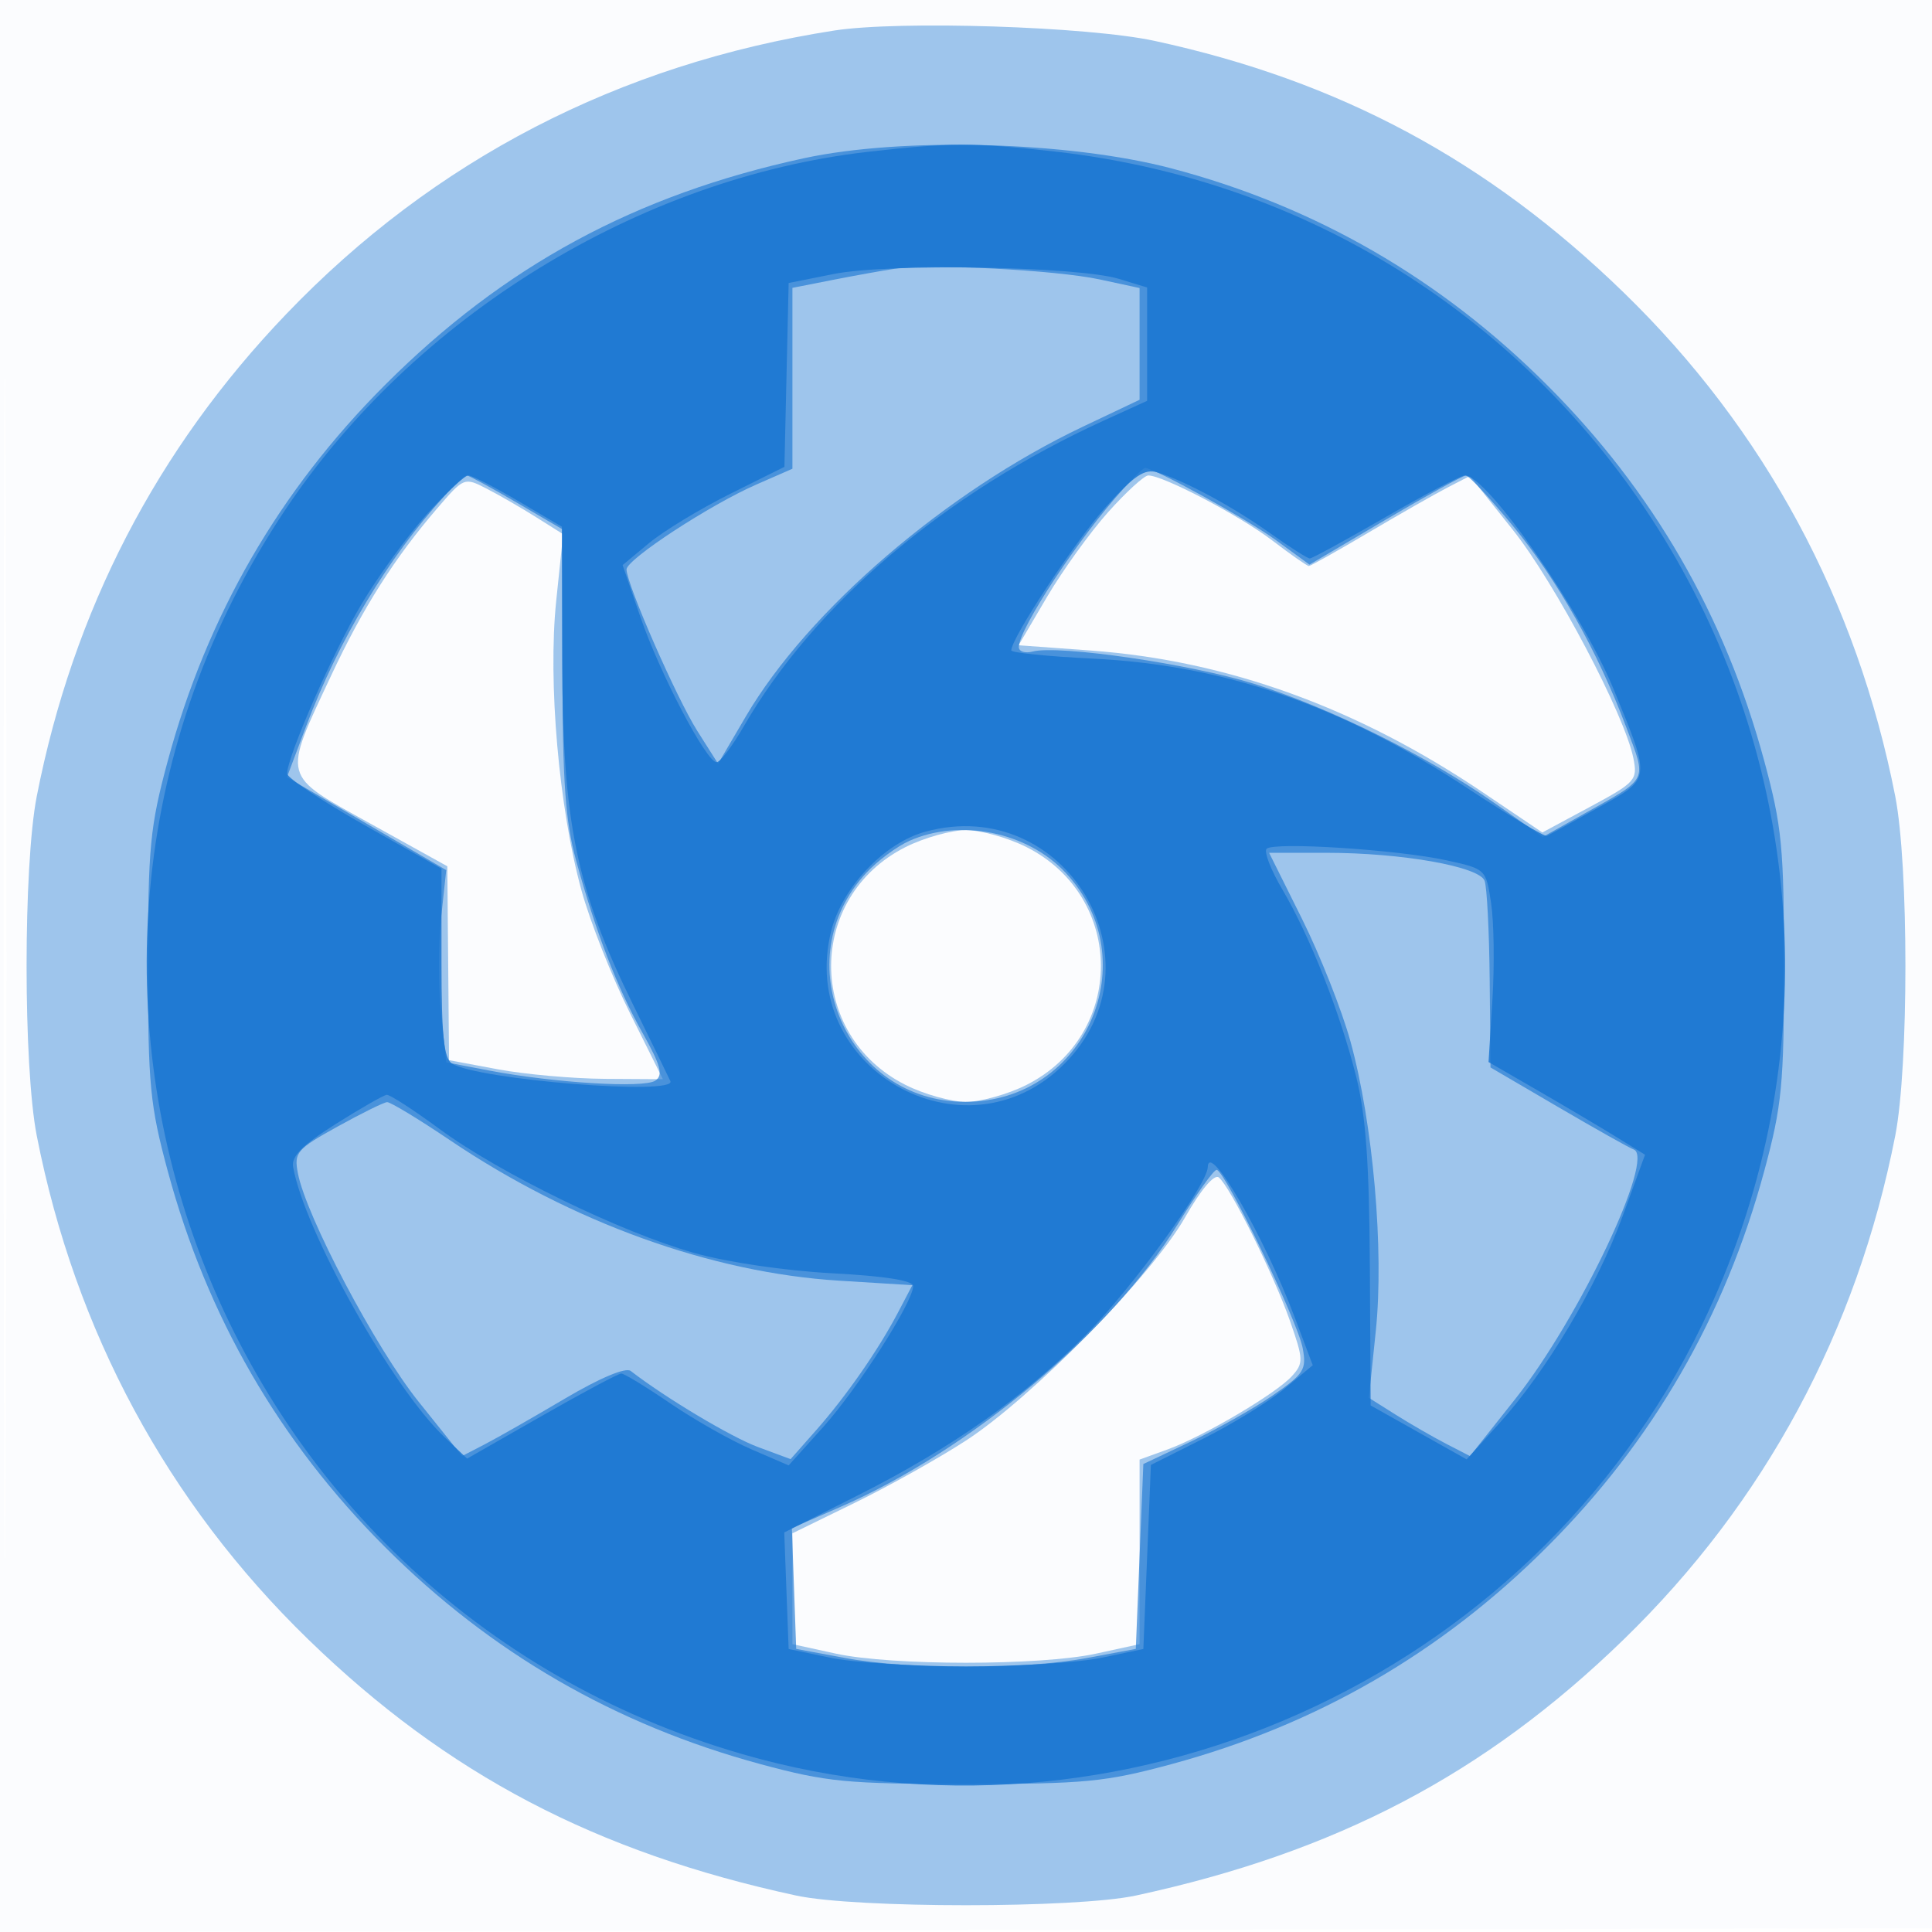
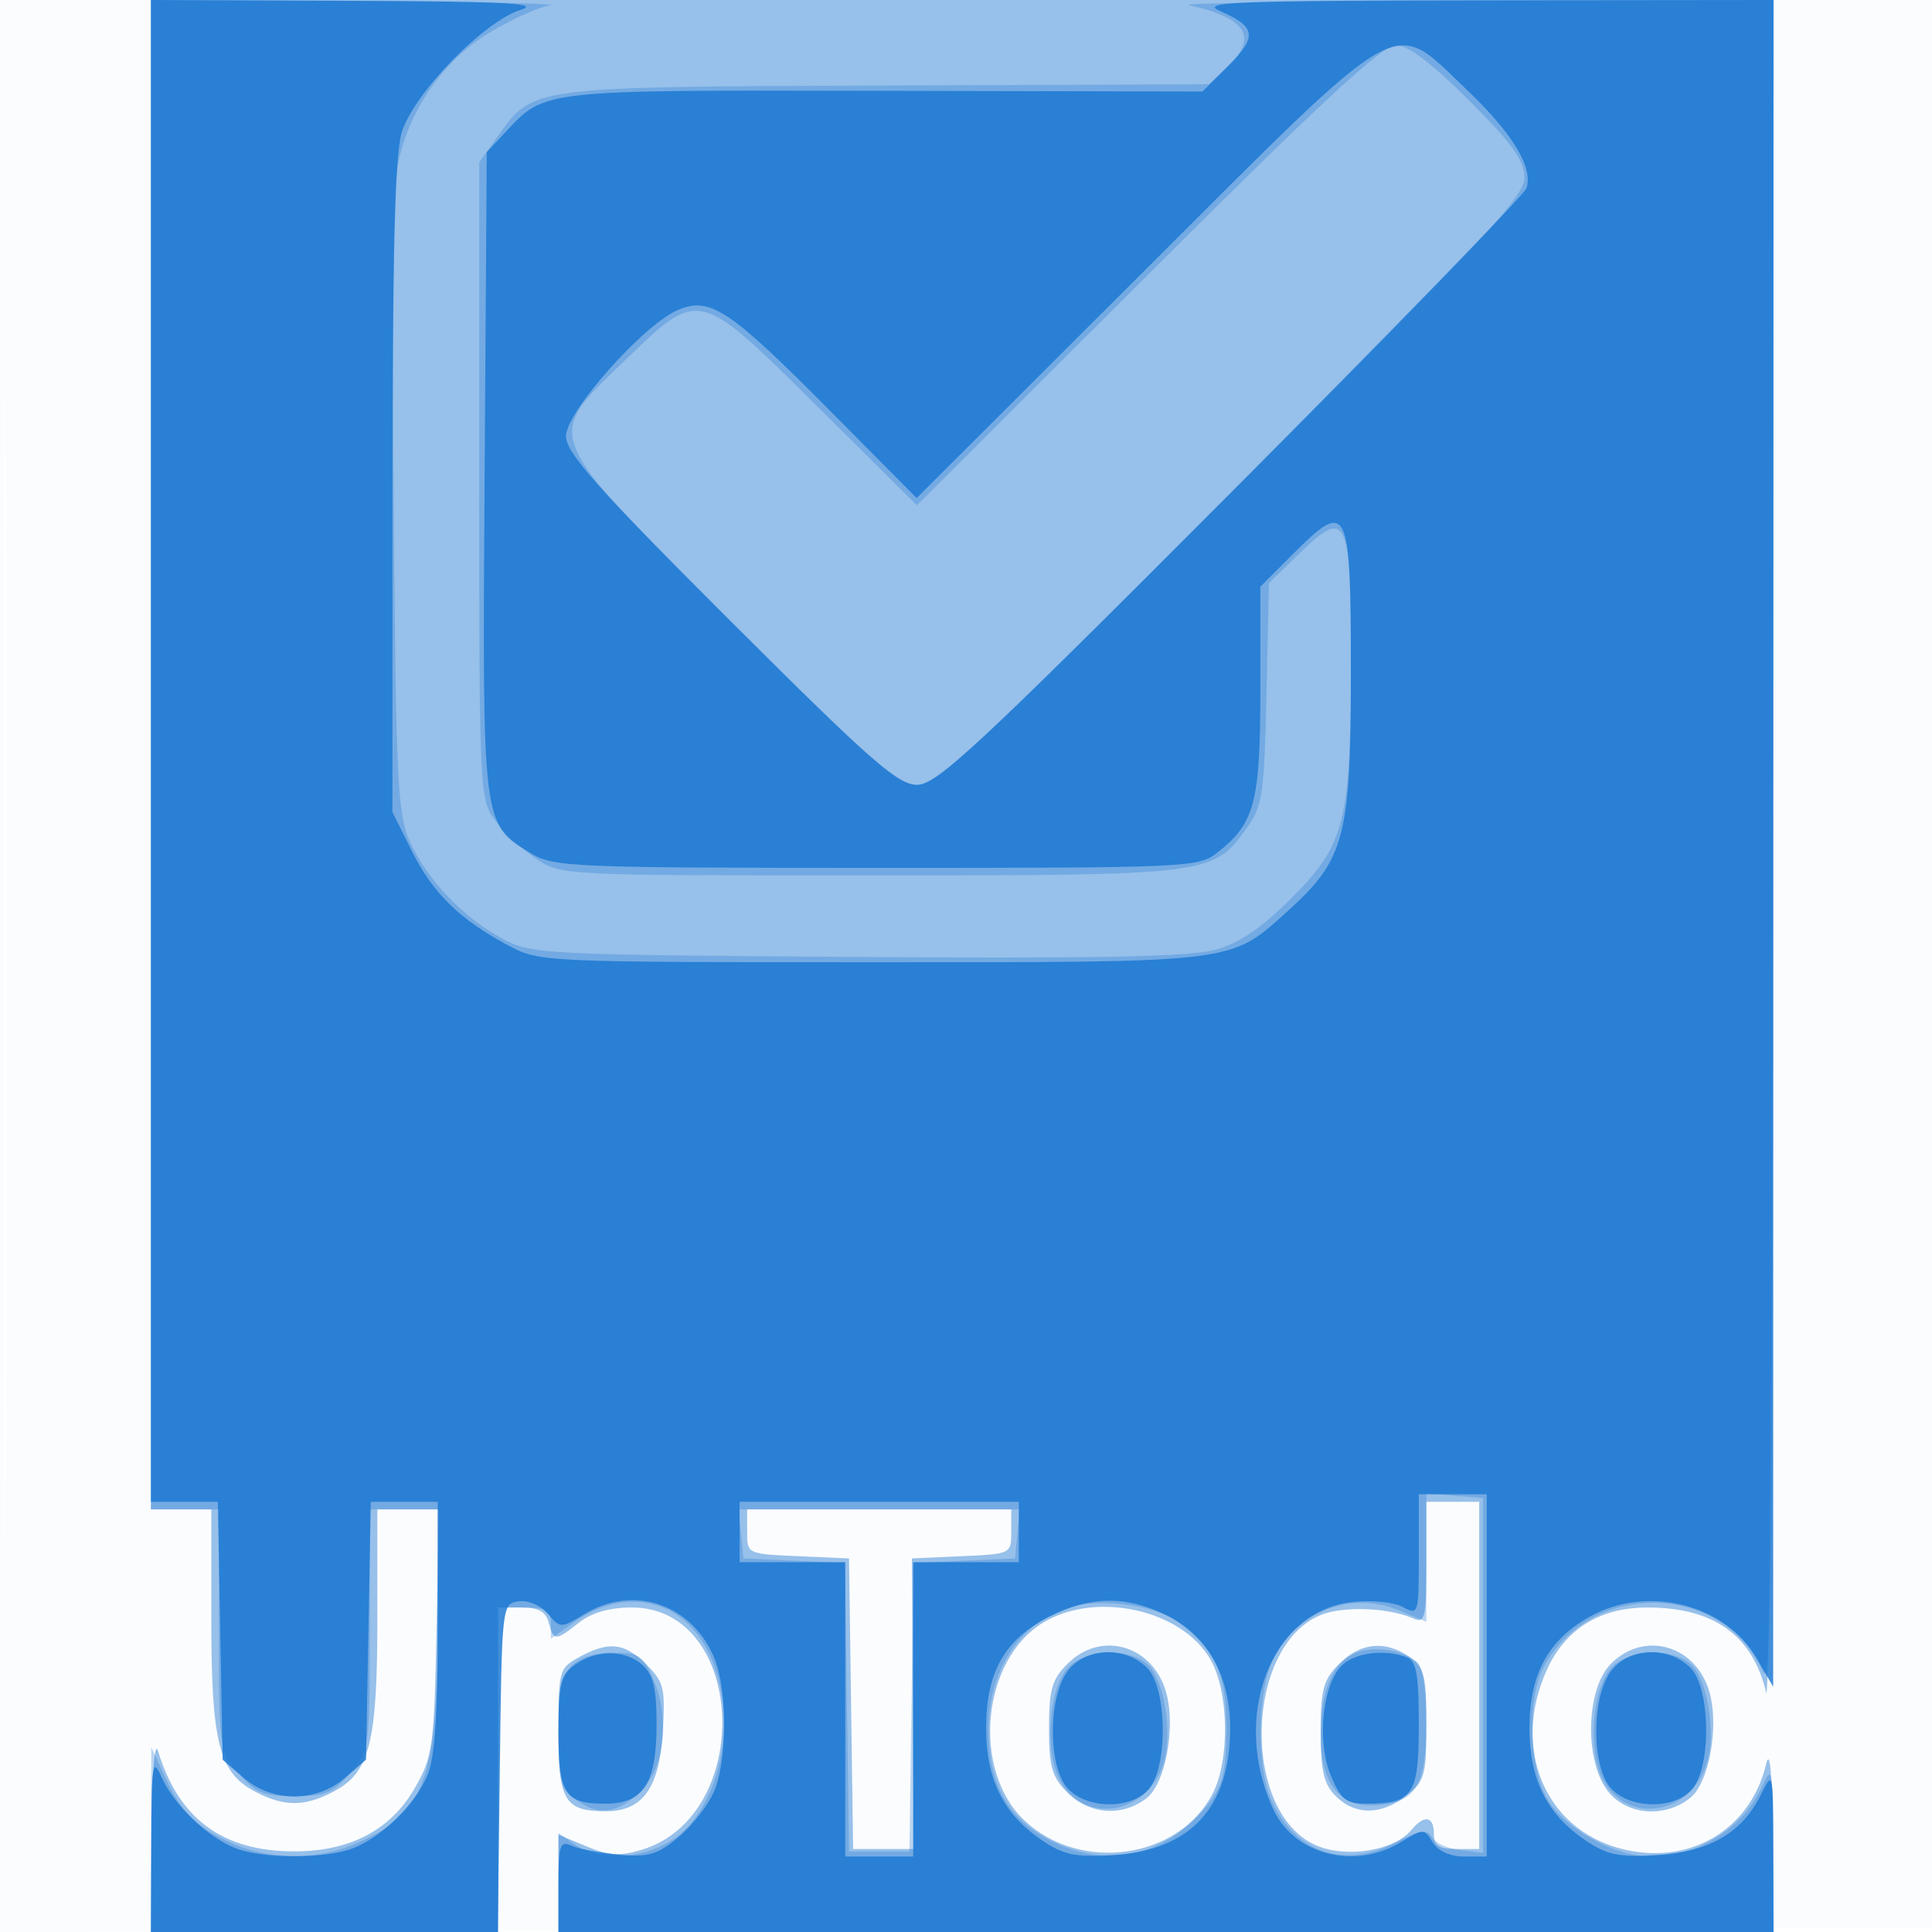
<svg xmlns="http://www.w3.org/2000/svg" width="256" height="256">
-   <path fill-opacity=".016" d="M0 128.004v128.004l128.25-.254 128.25-.254.254-127.75L257.008 0H0v128.004m.485.496c0 70.4.119 99.053.265 63.672.146-35.38.146-92.98 0-128C.604 29.153.485 58.1.485 128.5" fill="#1976D2" fill-rule="evenodd" />
-   <path fill-opacity=".414" d="M110.5 4.051C82.037 8.492 57.508 21.188 37.936 41.608 20.753 59.537 9.701 80.895 4.873 105.5c-1.801 9.181-1.801 35.819 0 45 5.086 25.923 17.318 48.612 35.98 66.739 18.375 17.848 38.091 28.197 64.647 33.931 7.912 1.708 37.088 1.708 45 0 26.556-5.734 46.272-16.083 64.647-33.931 18.662-18.127 30.894-40.816 35.98-66.739 1.801-9.181 1.801-35.819 0-45-5.086-25.923-17.318-48.612-35.98-66.739-18.016-17.5-37.679-28.049-62.147-33.342-8.851-1.915-33.839-2.719-42.5-1.368M57.937 67.355c-5.675 6.602-9.848 13.179-14.046 22.136-6.475 13.818-6.675 13.065 5.205 19.652l10.177 5.643.114 12.846.113 12.847 6.5 1.214c3.575.667 9.951 1.235 14.169 1.26l7.669.047-4.359-8.75c-2.397-4.812-5.289-12.125-6.425-16.25-2.998-10.886-4.465-27.659-3.355-38.358l.919-8.858-3.559-2.242c-1.957-1.233-4.909-2.936-6.559-3.786-2.978-1.534-3.026-1.515-6.563 2.599m88.906.496c-2.389 2.669-6.038 7.731-8.111 11.25l-3.767 6.399 9.58.7c18.028 1.316 35.321 7.575 51.975 18.814l7.848 5.295 6.334-3.404c6.009-3.23 6.304-3.56 5.738-6.405-1.147-5.77-10.374-23.254-15.998-30.312l-5.672-7.12-3.002 1.552c-1.651.854-6.361 3.538-10.467 5.966-4.107 2.428-7.65 4.414-7.875 4.414-.225 0-2.416-1.532-4.869-3.404-4.319-3.297-14.43-8.596-16.402-8.596-.533 0-2.924 2.183-5.312 4.851M119.97 112.25c-13.123 6.629-13.123 24.871 0 31.5 2.45 1.238 6.063 2.25 8.03 2.25 1.967 0 5.58-1.012 8.03-2.25 13.123-6.629 13.123-24.871 0-31.5-2.45-1.237-6.063-2.25-8.03-2.25-1.967 0-5.58 1.013-8.03 2.25M157 161.354c-4.352 7.642-20.272 23.85-29 29.524-3.575 2.325-10.213 6.041-14.75 8.26l-8.25 4.033V217.858l5.75 1.254c7.405 1.615 27.095 1.615 34.5 0l5.75-1.254v-24.456l3.648-1.32c4.794-1.733 14.437-7.412 16.54-9.741 1.553-1.719 1.535-2.204-.269-7.341-2.19-6.233-7.905-17.753-9.416-18.979-.608-.493-2.383 1.609-4.503 5.333" fill="#1976D2" fill-rule="evenodd" />
-   <path fill-opacity=".633" d="M106.5 20.973c-22.292 4.83-39.705 14.257-55.488 30.039-14.029 14.03-23.57 30.536-28.774 49.782-2.363 8.739-2.625 11.45-2.625 27.206s.262 18.467 2.625 27.206c5.204 19.246 14.745 35.752 28.774 49.782 14.03 14.029 30.536 23.57 49.782 28.774 8.739 2.363 11.45 2.625 27.206 2.625s18.467-.262 27.206-2.625c19.246-5.204 35.752-14.745 49.782-28.774 14.029-14.03 23.57-30.536 28.774-49.782 2.363-8.739 2.625-11.45 2.625-27.206s-.262-18.467-2.625-27.206c-5.204-19.246-14.745-35.752-28.774-49.782-14.091-14.09-30.744-23.693-49.782-28.705-13.549-3.567-35.609-4.171-48.706-1.334m12 14.646c-1.65.25-5.362.92-8.25 1.489L105 38.142v23.97l-4.75 2.077c-6.192 2.707-17.255 9.944-17.232 11.273.035 1.995 6.648 17.075 9.379 21.388l2.754 4.349 3.674-6.267c8.243-14.057 26.562-29.805 44.666-38.396L151 52.973V38.166l-5.25-1.133c-5.812-1.255-22.567-2.124-27.25-1.414m30.364 29.131C143.041 71.129 135 83.305 135 85.744c0 .588.826.853 1.835.589 3.458-.904 21.048 1.663 29.357 4.284 10.03 3.165 22.999 9.592 31.774 15.747l6.466 4.535 5.534-3.108c8.572-4.815 8.255-4.157 5.513-11.444-3.799-10.092-9.099-19.497-15.061-26.725-3.004-3.642-5.79-6.614-6.19-6.605-.4.009-5.225 2.667-10.721 5.907l-9.993 5.89-4.507-3.286C165.275 68.808 152.92 62 151.716 62c-.188 0-1.472 1.237-2.852 2.75m-90 1C51.41 73.915 44.842 84.856 40.56 96.241l-2.536 6.741 10.552 6.155 10.552 6.156-.681 6.353c-.374 3.495-.372 9.226.004 12.737l.683 6.383 5.683 1.085c8.602 1.642 20.516 2.366 22.019 1.338 1.068-.73.728-1.998-1.686-6.301-3.395-6.053-6.18-13.281-8.819-22.888-1.413-5.145-1.79-10.397-1.808-25.188L74.5 70.123l-6.088-3.561C65.063 64.603 62.11 63 61.849 63c-.261 0-1.605 1.237-2.985 2.75m61.636 45.667c-1.65.737-4.209 2.632-5.686 4.211-10.782 11.526-2.66 30.372 13.089 30.372 15.938 0 24.142-18.76 13.283-30.373-5.038-5.388-13.972-7.206-20.686-4.21m52.021 10.333c2.397 4.813 5.289 12.125 6.425 16.25 2.998 10.886 4.465 27.659 3.355 38.358l-.919 8.858 3.559 2.242c1.957 1.233 4.972 2.97 6.7 3.861l3.141 1.62 5.984-7.548c8.468-10.679 18.616-32.069 15.696-33.084-.529-.184-5.012-2.704-9.962-5.6l-9-5.265-.109-11.634c-.061-6.398-.364-12.295-.675-13.105-.725-1.891-10.983-3.703-20.967-3.703h-7.587l4.359 8.75M44.704 149.289c-5.391 2.986-5.757 3.417-5.238 6.149 1.091 5.733 10.297 23.167 15.988 30.278l5.776 7.216 3.002-1.552c1.651-.854 6.432-3.58 10.625-6.059 4.62-2.731 8.054-4.175 8.714-3.664 4.628 3.577 13.301 8.762 16.873 10.086l4.316 1.6 3.37-3.816c3.99-4.517 8.242-10.633 10.867-15.629l1.893-3.603-9.695-.598c-16.92-1.046-35.444-7.731-51.57-18.613-4.144-2.796-7.893-5.066-8.33-5.045-.437.022-3.403 1.484-6.591 3.25m111.329 12.97c-8.786 14.244-27.564 29.962-44.73 37.44l-6.376 2.778.286 8.006.287 8.007 6.5 1.208c8.333 1.549 23.668 1.549 32 0l6.5-1.209.5-12.249.5-12.249 6.276-2.966c3.452-1.63 8.335-4.381 10.851-6.113 4.167-2.866 4.523-3.428 3.986-6.28-.682-3.621-10.343-23.636-11.403-23.623-.39.004-2.72 3.267-5.177 7.25" fill="#1976D2" fill-rule="evenodd" />
-   <path fill-opacity=".833" d="M115 20.118C84.682 23.586 54.789 41.994 37.68 67.73-3.021 128.953 27.51 211.9 98.296 232.413c50.062 14.507 104.459-9.792 127.215-56.827C258.3 107.81 214.472 28.41 139.666 20.069c-10.711-1.194-13.857-1.188-24.666.049m-4.5 16.181l-6 1.201-.28 12.178-.28 12.179-7.22 3.599c-3.971 1.98-8.795 4.91-10.72 6.51l-3.5 2.91 2.334 6.812C87.393 89.16 93.598 101 94.954 101c.471 0 2.089-2.137 3.596-4.75 9.336-16.183 26.726-30.955 47.7-40.518l5.75-2.621V38.094l-3.75-1.144c-5.437-1.658-30.556-2.091-37.75-.651m36.061 30.844C142.51 71.649 134 84.546 134 86.18c0 .31 4.838.799 10.75 1.087 17.603.858 33.113 6.239 49.915 17.316 5.371 3.542 10.015 6.322 10.319 6.178.304-.143 3.341-1.819 6.75-3.723 7.107-3.97 7.052-3.561 2.109-15.64C209.616 81.068 197.061 63 194.11 63c-.524 0-5.238 2.475-10.478 5.5-5.239 3.025-9.774 5.5-10.077 5.5-.303 0-2.689-1.521-5.303-3.38-4.927-3.505-11.193-6.882-14.883-8.021-1.702-.526-3.071.388-6.808 4.544m-90.026 1.029c-2.558 2.845-6.464 8.226-8.681 11.958-3.706 6.237-9.746 20.006-9.814 22.37-.016.55 4.581 3.611 10.216 6.803l10.244 5.802v12.483c0 9.611.322 12.681 1.398 13.348 3.467 2.146 29.807 4.253 28.929 2.314-.187-.412-2.439-5.025-5.004-10.25-7.445-15.161-9.276-24.064-9.326-45.352l-.043-17.851-5.771-3.399C65.508 64.529 62.522 63 62.048 63c-.474 0-2.955 2.328-5.513 5.172m66.085 42.031c-5.429 1.479-11.024 7.375-12.478 13.148C105.571 141.503 127.79 154.21 141 141c13.493-13.493.151-35.847-18.38-30.797m45.208 2.27c-.369.387.572 2.813 2.091 5.39 3.672 6.227 7.668 16.356 9.778 24.784 1.284 5.128 1.741 11.474 1.817 25.216l.102 18.364 6.362 3.573 6.361 3.573 4.296-4.745c6.263-6.918 12.985-18.203 16.375-27.493l2.965-8.125-3.737-2.311c-2.056-1.271-6.722-4.035-10.369-6.143l-6.63-3.832.513-8.233c.283-4.528.206-10.283-.17-12.79-.68-4.54-.702-4.561-5.882-5.699-6.478-1.422-22.966-2.478-23.872-1.529M44.5 148.928c-4.405 2.781-5.911 4.291-5.665 5.68 1.497 8.459 13.101 29.194 20.024 35.778l3.035 2.886 9.868-5.636c5.427-3.1 10.181-5.636 10.564-5.636.383 0 3.299 1.776 6.479 3.947 3.181 2.171 8.013 4.91 10.739 6.086l4.956 2.139 4.54-5.042c4.589-5.096 11.96-16.631 11.96-18.716 0-.736-3.755-1.33-10.75-1.701-6.206-.33-13.92-1.465-18.25-2.686-9.699-2.736-25.808-10.574-33.753-16.423-3.439-2.532-6.589-4.572-7-4.534-.411.039-3.447 1.775-6.747 3.858m115.533 5.738c-.066 2.336-10.026 16.03-16.166 22.227-8.065 8.141-17.827 15.013-30.159 21.23l-9.791 4.937.291 7.72.292 7.72 5.5 1.154c3.025.634 11.125 1.153 18 1.153s14.975-.519 18-1.153l5.5-1.154.5-12.195.5-12.195 7-3.515c3.85-1.934 8.675-4.906 10.723-6.605l3.722-3.09-2.347-6.236c-4.096-10.882-11.461-23.619-11.565-19.998" fill="#1976D2" fill-rule="evenodd" />
+   <path fill="#1976D2" fill-opacity=".016" fill-rule="evenodd" d="M0 128.004v128.004l128.25-.254 128.25-.254.254-127.75L257.008 0H0v128.004m.485.496c0 70.4.119 99.053.265 63.672.146-35.38.146-92.98 0-128C.604 29.153.485 58.1.485 128.5" />
+   <path fill="#1976D2" fill-opacity=".442" fill-rule="evenodd" d="M20 100v100h8v14.532c0 16.433 1.014 20.39 5.872 22.902 3.826 1.978 6.43 1.978 10.256 0 4.858-2.512 5.872-6.469 5.872-22.902V200h8.172l-.336 16.25c-.314 15.164-.503 16.541-2.828 20.603-3.223 5.63-8.583 8.464-16.008 8.464-9.499 0-15.322-4.291-18.066-13.311-.445-1.464-.798 3.002-.848 10.744L20 256h46v-43h3.094c2.252 0 3.235.544 3.616 2 .648 2.476.869 2.476 4.017 0 1.676-1.318 4.057-2 6.985-2 15.209 0 16.311 27.617 1.281 32.12-2.837.85-4.365.752-7.291-.471L74 243.102V256h161l-.102-12.75c-.067-8.252-.373-11.612-.869-9.525-2.099 8.837-10.306 13.602-19.316 11.217-10.057-2.662-14.447-13.322-9.749-23.671 2.468-5.437 7.02-8.262 13.318-8.267 8.808-.007 13.94 3.666 15.747 11.271.421 1.774.812-47.962.869-110.525L235 0H20v100m169 107.107c0 7.347-.164 8.035-1.75 7.338-3.296-1.448-9.313-1.661-12.273-.435-10.15 4.204-10.499 26.367-.482 30.552 4.016 1.678 10.258.646 12.511-2.069 1.724-2.078 2.994-1.863 2.994.507 0 1.556.667 2 3 2h3v-46h-7v8.107m-90-4.153c0 2.952.007 2.955 6.75 3.25l6.75.296.272 19.25.271 19.25h8.034l-.125-19.25-.125-19.25 6.587-.296c6.562-.294 6.586-.306 6.586-3.25V200H99v2.954m39.192 12.07c-8.119 4.95-9.483 19.544-2.448 26.196 7.383 6.982 20.425 5.134 24.923-3.531 2.328-4.483 2.183-13.538-.284-17.811-3.828-6.627-15.202-9.115-22.191-4.854m-61.442 4.548c-2.665 1.446-2.75 1.754-2.75 9.925 0 9.147.817 10.503 6.323 10.503 4.794 0 7.023-3.067 7.483-10.3.382-6 .197-6.788-2.148-9.133-2.911-2.91-4.956-3.139-8.908-.995m64.705.883C139.386 222.523 139 223.866 139 229s.386 6.477 2.455 8.545c2.932 2.933 7.386 3.214 10.533.666 2.407-1.949 3.766-9.072 2.61-13.677-1.618-6.446-8.608-8.615-13.143-4.079m36 0c-2.107 2.106-2.455 3.383-2.455 9 0 5.212.407 6.952 2 8.545 2.571 2.571 6.039 2.544 9.365-.073 2.421-1.904 2.635-2.671 2.635-9.443 0-6.483-.268-7.558-2.223-8.927-3.196-2.239-6.504-1.921-9.322.898m36 0c-3.328 3.327-3.544 12.891-.382 16.91 2.494 3.172 7.558 3.564 10.915.846 2.407-1.949 3.766-9.072 2.61-13.677-1.618-6.446-8.608-8.615-13.143-4.079" />
+   <path fill="#1976D2" fill-opacity=".286" fill-rule="evenodd" d="M20 100v100h9v15.923c0 15.672.041 15.972 2.589 19C33.821 237.576 34.843 238 39 238s5.179-.424 7.411-3.077c2.548-3.028 2.589-3.328 2.589-19V200h9l-.022 15.75c-.028 20.371-1.74 24.746-11.232 28.712-4.696 1.962-10.796 1.962-15.492 0-4.958-2.072-7.188-4.204-9.373-8.962l-1.837-4-.022 12.25L20 256h46v-43h3.5c2.872 0 3.5.371 3.5 2.068v2.068l2.99-2.129c6.956-4.953 14.7-3.105 18.067 4.309 3.913 8.62 1.357 20.632-5.249 24.66-3.952 2.409-9.518 2.616-12.585.467L74 242.887V256h161l-.039-11.25c-.036-10.226-.161-10.977-1.373-8.25-2.551 5.742-8.463 9.5-14.941 9.5-4.88 0-11.708-3.944-13.823-7.984-2.224-4.248-2.409-12.984-.36-16.947 6.096-11.788 23.81-11.526 29.124.431 1.122 2.523 1.34-14.85 1.373-109.25L235 0l-39.75.116C173.387.18 156.4.43 157.5.672c7.707 1.696 9.308 4.281 5.099 8.235l-2.401 2.256-42.849.168c-47.536.187-46.644.068-51.52 6.904L63.5 21.5v42.177c0 41.228.047 42.24 2.092 45 1.151 1.553 3.58 3.836 5.398 5.073 3.295 2.243 3.435 2.25 44.257 2.25 45.259 0 45.498-.031 50.023-6.373 2.019-2.831 2.26-4.513 2.55-17.742l.32-14.616 3.859-3.768C178.475 67.178 179 68.23 179 87.526c0 21.383-.752 24.374-7.928 31.535-3.969 3.961-6.866 5.917-10.072 6.8-3.341.92-15.572 1.162-47.5.939-41.884-.292-43.104-.356-47-2.462-5.174-2.797-9.935-7.807-12.199-12.838-1.617-3.592-1.834-8.032-2.12-43.5-.176-21.725-.037-41.814.308-44.642.931-7.629 5.795-15.111 12.38-19.046C67.815 2.551 71.412.929 72.863.705 74.313.482 63.013.232 47.75.15L20 0v100m132.037-63.525L121.5 66.949l-13.075-12.974c-15.951-15.828-15.723-15.771-25.522-6.311-10.933 10.554-11.397 9.421 14.4 35.117C115.333 100.74 119.057 104 121.539 104c2.526 0 8.303-5.37 41.697-38.764C196.512 31.959 202 26.059 202 23.558c0-2.285-1.577-4.49-7.323-10.235C189.666 8.311 186.601 6 184.965 6c-1.8 0-9.932 7.526-32.928 30.475M189 206.389v8.509l-3.662-1.53c-6.596-2.756-14.118.467-16.959 7.268-1.765 4.224-1.774 13.495-.017 17.646 2.999 7.085 9.688 9.457 16.563 5.874 3.28-1.71 4.154-1.841 4.793-.721.43.753 2.132 1.526 3.782 1.717l3 .348v-47l-3.75-.31-3.75-.311v8.51m-90.813-3.139.313 3.25 6.729.295 6.728.295.272 19.123.271 19.122h8l.271-19.122.272-19.123 6.728-.295 6.729-.295.313-3.25.314-3.25H97.873l.314 3.25m43.432 9.733C135.09 215.054 131 221.307 131 229.216c0 7.156 2.505 11.686 8.074 14.599 7.737 4.048 15.953 2.048 21.364-5.2 1.613-2.161 2.062-4.253 2.062-9.615 0-7.301-1.422-10.376-6.562-14.182-2.914-2.159-10.31-3.106-14.319-1.835m37.745 6.165c-2.916 1.442-4.364 5.021-4.364 10.788 0 6.236 2.375 9.415 6.937 9.285 5.543-.158 7.063-2.471 7.063-10.754 0-4.575-.46-7.604-1.256-8.264-2.028-1.683-6.079-2.193-8.38-1.055m-103.709 1.681C74.441 222.17 74 224.555 74 229.772c0 6.218.28 7.311 2.223 8.671 3.056 2.141 5.205 1.953 8.32-.726 3.404-2.928 4.35-9.643 2.113-14.997-1.416-3.391-1.899-3.72-5.45-3.72-2.504 0-4.487.653-5.551 1.829m65.854.161c-2.526 2.792-3.149 10.871-1.138 14.761 3.209 6.206 11.834 4.763 13.86-2.319 1.099-3.838.094-10.416-1.934-12.656-2.242-2.478-8.463-2.355-10.788.214m72 0c-2.526 2.792-3.149 10.871-1.138 14.761 3.209 6.206 11.834 4.763 13.86-2.319 1.099-3.838.094-10.416-1.934-12.656-2.242-2.478-8.463-2.355-10.788.214" />
+   <path fill="#1976D2" fill-opacity=".82" fill-rule="evenodd" d="M20 99.5V199h8.868l.316 17.089.316 17.089 2.806 2.411c3.805 3.27 9.583 3.27 13.388 0l2.806-2.411.316-17.089.316-17.089H58v16.532c0 11.813-.393 17.451-1.377 19.75-1.665 3.892-6.107 8.207-9.938 9.654-3.618 1.367-11.752 1.367-15.37 0-3.719-1.405-8.234-5.709-9.898-9.436-1.215-2.722-1.342-1.912-1.378 8.75L20 256h45.961l.269-21.75c.268-21.569.288-21.753 2.475-22.064 1.265-.18 2.923.524 3.888 1.652 1.658 1.936 1.729 1.937 4.795.067 6.513-3.971 14.255-1.396 17.233 5.731 1.766 4.225 1.773 13.484.015 17.693-.75 1.795-2.855 4.519-4.677 6.052-2.809 2.364-4.009 2.726-7.886 2.381-2.515-.224-5.36-.76-6.323-1.192-1.561-.699-1.75-.125-1.75 5.323V256h161l-.023-10.75c-.022-10.595-.046-10.703-1.64-7.468-2.51 5.092-6.809 7.592-13.794 8.021-5.065.312-6.601-.007-9.489-1.969-5.112-3.472-7.387-8.042-7.387-14.834 0-7.11 2.424-11.638 7.889-14.733 7.635-4.325 18.024-1.765 22.22 5.475l2.178 3.758.023-111.75L235 0l-38.25.039c-33.167.034-37.834.22-35.12 1.401 4.794 2.087 5.005 3.392 1.166 7.231l-3.455 3.455-42.162-.093c-45.672-.101-44.912-.184-50.179 5.452l-2.5 2.674-.281 42.41c-.311 46.945-.36 46.545 6.08 50.471 3.042 1.856 5.314 1.953 45.816 1.956 41.705.004 42.672-.041 45.27-2.084 4.882-3.84 5.615-6.646 5.615-21.494V77.737l4.382-4.382C178.62 66.117 179 66.904 179 89.118c0 21.608-.829 24.784-8.207 31.45-7.888 7.126-6.34 6.932-55.293 6.932-43.434 0-44.053-.028-48.116-2.202-6.475-3.464-10.022-6.931-12.806-12.518L52 107.607V64.67c0-30.678.346-44.113 1.211-47.054C54.718 12.494 64.046 2.856 69 1.302c2.752-.863-2.114-1.12-22.75-1.2L20 0v99.5m131.519-63.503-30.057 29.998-11.481-11.567c-13.352-13.452-15.87-15.131-20.082-13.386C85.328 42.935 75 54.549 75 57.795c0 2.213 4.068 6.787 21.758 24.464C115.417 100.902 118.944 104 121.513 104c2.613 0 7.942-4.962 41.611-38.75 21.238-21.312 38.85-39.449 39.138-40.302.93-2.757-1.851-7.315-8.053-13.198-9.958-9.447-7.569-10.804-42.69 24.247M188 206.035c0 7.908-.034 8.017-2.146 6.887-1.207-.646-4.147-.924-6.716-.634-10.791 1.216-16.097 15.251-10.4 27.506 2.774 5.967 10.777 8.019 16.844 4.319 3.017-1.84 3.108-1.84 4.259.004.726 1.162 2.321 1.883 4.167 1.883H197v-48h-9v8.035M98 203v4h14v39h9v-39h14v-8H98v4m40.985 11.25c-5.865 2.973-8.318 7.322-8.318 14.75 0 6.792 2.275 11.362 7.387 14.834 2.888 1.962 4.424 2.281 9.489 1.969 10.219-.628 15.457-6.327 15.457-16.818 0-6.98-3.042-12.343-8.5-14.985-5.38-2.604-10.032-2.529-15.515.25m-62.762 6.307c-1.949 1.365-2.223 2.448-2.223 8.8 0 8.325.84 9.643 6.143 9.643 5.13 0 6.857-2.661 6.857-10.568 0-4.661-.436-6.517-1.829-7.777-2.298-2.08-6.06-2.121-8.948-.098m65.05 1.152c-2.432 3.716-2.327 12.469.184 15.243 2.635 2.912 8.895 2.812 10.986-.175 2.378-3.394 2.101-13.233-.443-15.777-3.051-3.051-8.502-2.69-10.727.709m36.387-.886c-2.498 2.761-3.161 10.041-1.317 14.456 1.323 3.166 2.02 3.721 4.672 3.721 6.21 0 6.985-1.156 6.985-10.428 0-6.699-.314-8.479-1.582-8.965-3.029-1.163-7.119-.595-8.758 1.216m35.613.886c-2.432 3.716-2.327 12.469.184 15.243 2.635 2.912 8.895 2.812 10.986-.175 2.378-3.394 2.101-13.233-.443-15.777-3.051-3.051-8.502-2.69-10.727.709" />
</svg>
